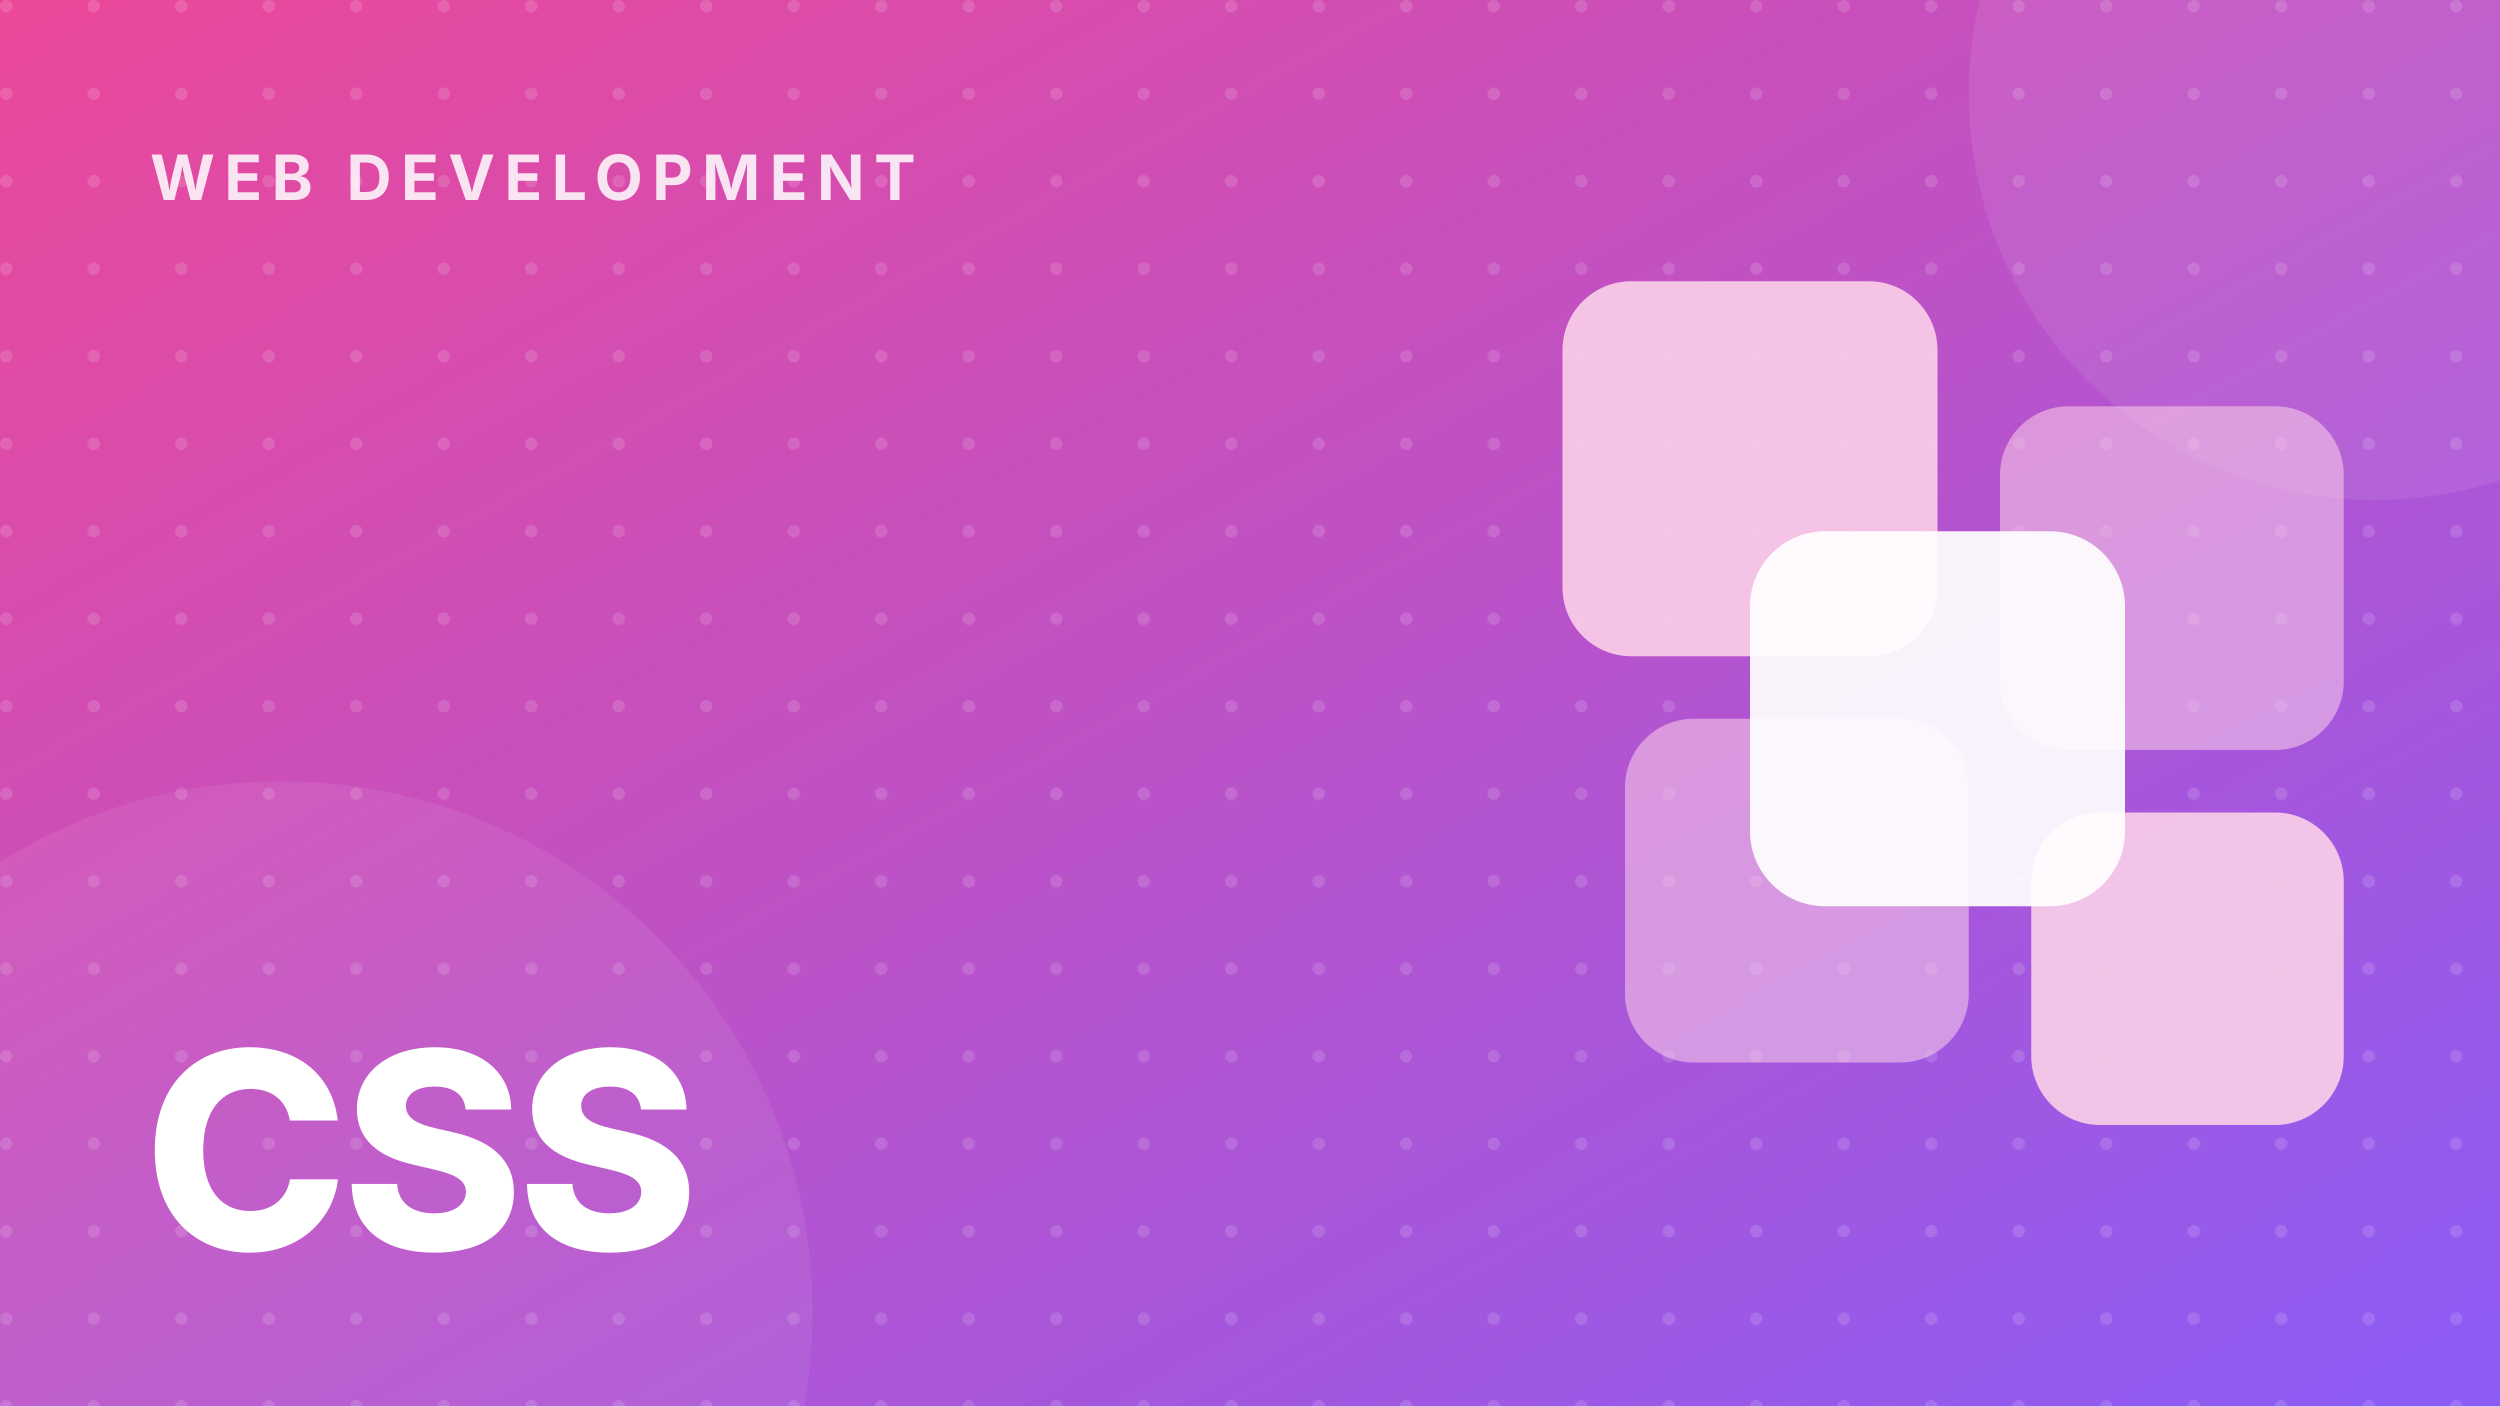
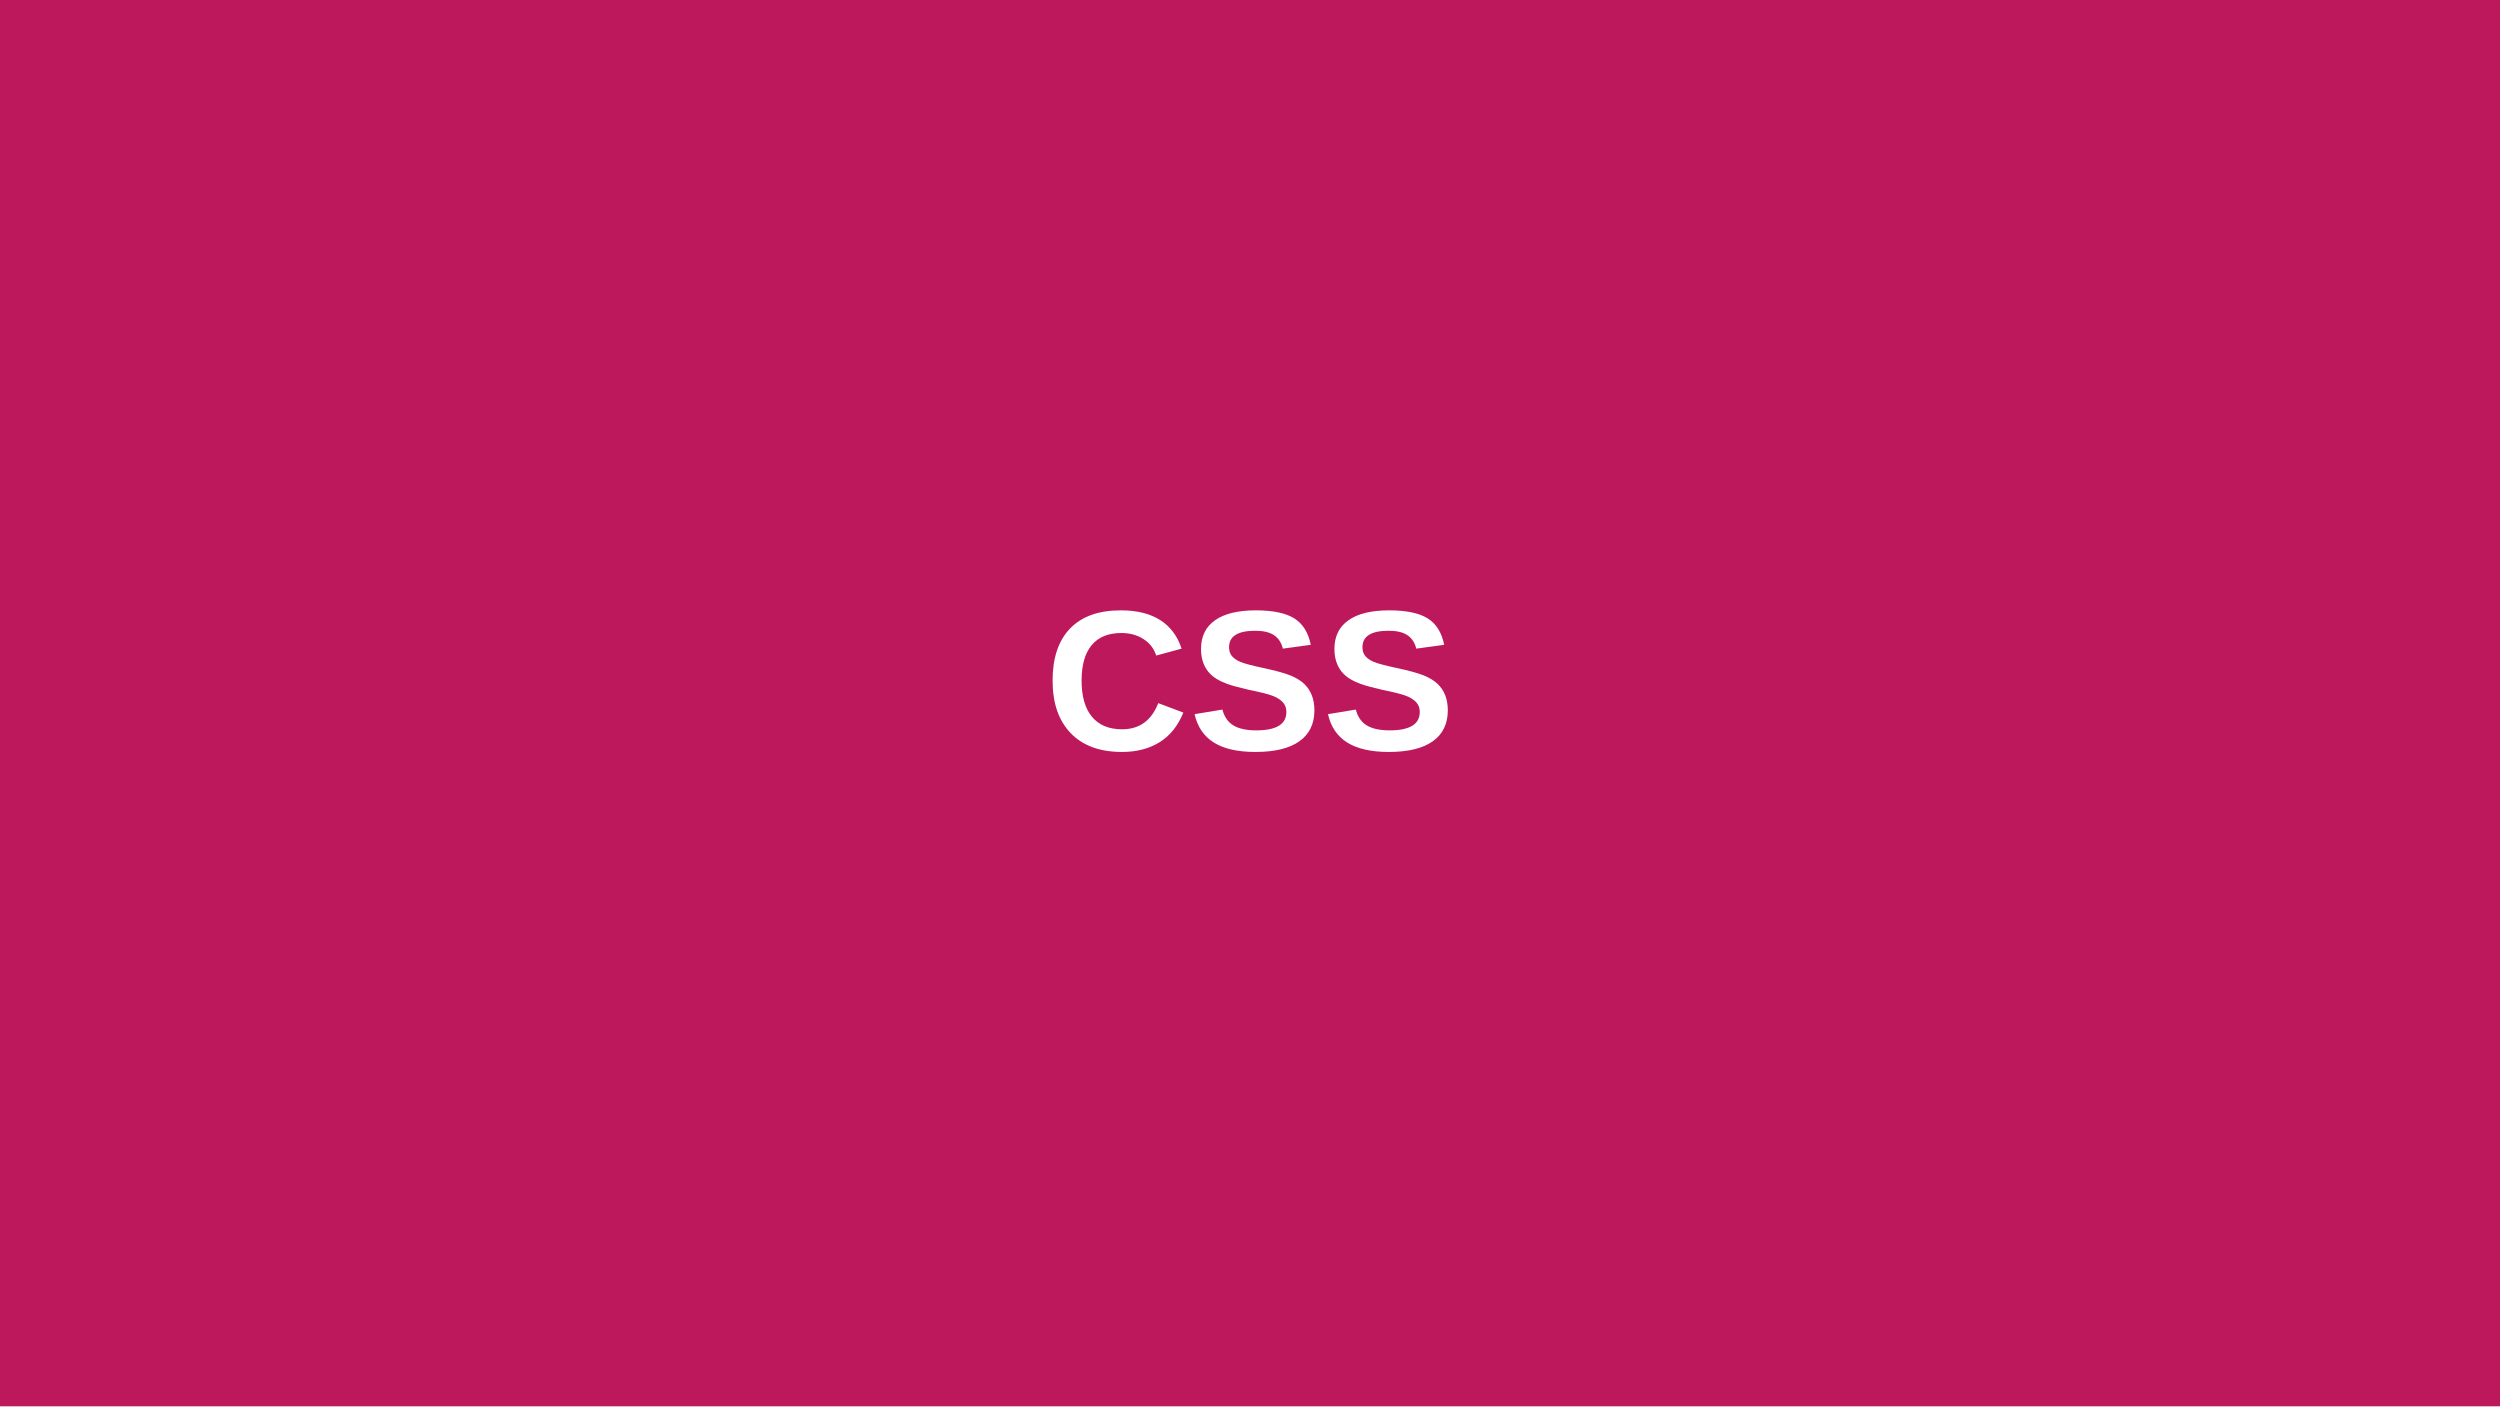
- <svg xmlns="http://www.w3.org/2000/svg" viewBox="0 0 800 450" role="img" aria-label="CSS course cover">
-   <defs>
-     <linearGradient id="bg" x1="0" y1="0" x2="1" y2="1">
-       <stop offset="0" stop-color="#ec4899" />
-       <stop offset="1" stop-color="#8b5cf6" />
-     </linearGradient>
-     <pattern id="dots" width="28" height="28" patternUnits="userSpaceOnUse">
-       <circle cx="2" cy="2" r="2" fill="#fff" fill-opacity=".14" />
-     </pattern>
-   </defs>
-   <rect width="800" height="450" fill="url(#bg)" />
-   <rect width="800" height="450" fill="url(#dots)" />
-   <circle cx="90" cy="420" r="170" fill="#fff" fill-opacity=".07" />
-   <circle cx="760" cy="30" r="130" fill="#fff" fill-opacity=".08" />
-   <rect x="500" y="90" width="120" height="120" rx="22" fill="#fbcfe8" fill-opacity="0.9" />
-   <rect x="640" y="130" width="110" height="110" rx="22" fill="#fbcfe8" fill-opacity="0.55" />
-   <rect x="520" y="230" width="110" height="110" rx="22" fill="#fbcfe8" fill-opacity="0.55" />
-   <rect x="650" y="260" width="100" height="100" rx="22" fill="#fbcfe8" fill-opacity="0.9" />
-   <rect x="560" y="170" width="120" height="120" rx="24" fill="#fff" fill-opacity=".92" />
-   <text x="48" y="64" font-family="Inter, 'Segoe UI', Arial, sans-serif" font-size="20" font-weight="700" letter-spacing="3" fill="#fff" fill-opacity=".85">WEB DEVELOPMENT</text>
-   <text x="46" y="400" font-family="Inter, 'Segoe UI', Arial, sans-serif" font-size="88" font-weight="800" letter-spacing="-2" fill="#fff">CSS</text>
+ <svg xmlns="http://www.w3.org/2000/svg" viewBox="0 0 800 450" role="img" aria-label="CSS">
+   <rect width="800" height="450" fill="#be185d" />
+   <text x="400" y="240" text-anchor="middle" font-family="Arial, Helvetica, sans-serif" font-size="64" font-weight="bold" fill="#fff">CSS</text>
</svg>
